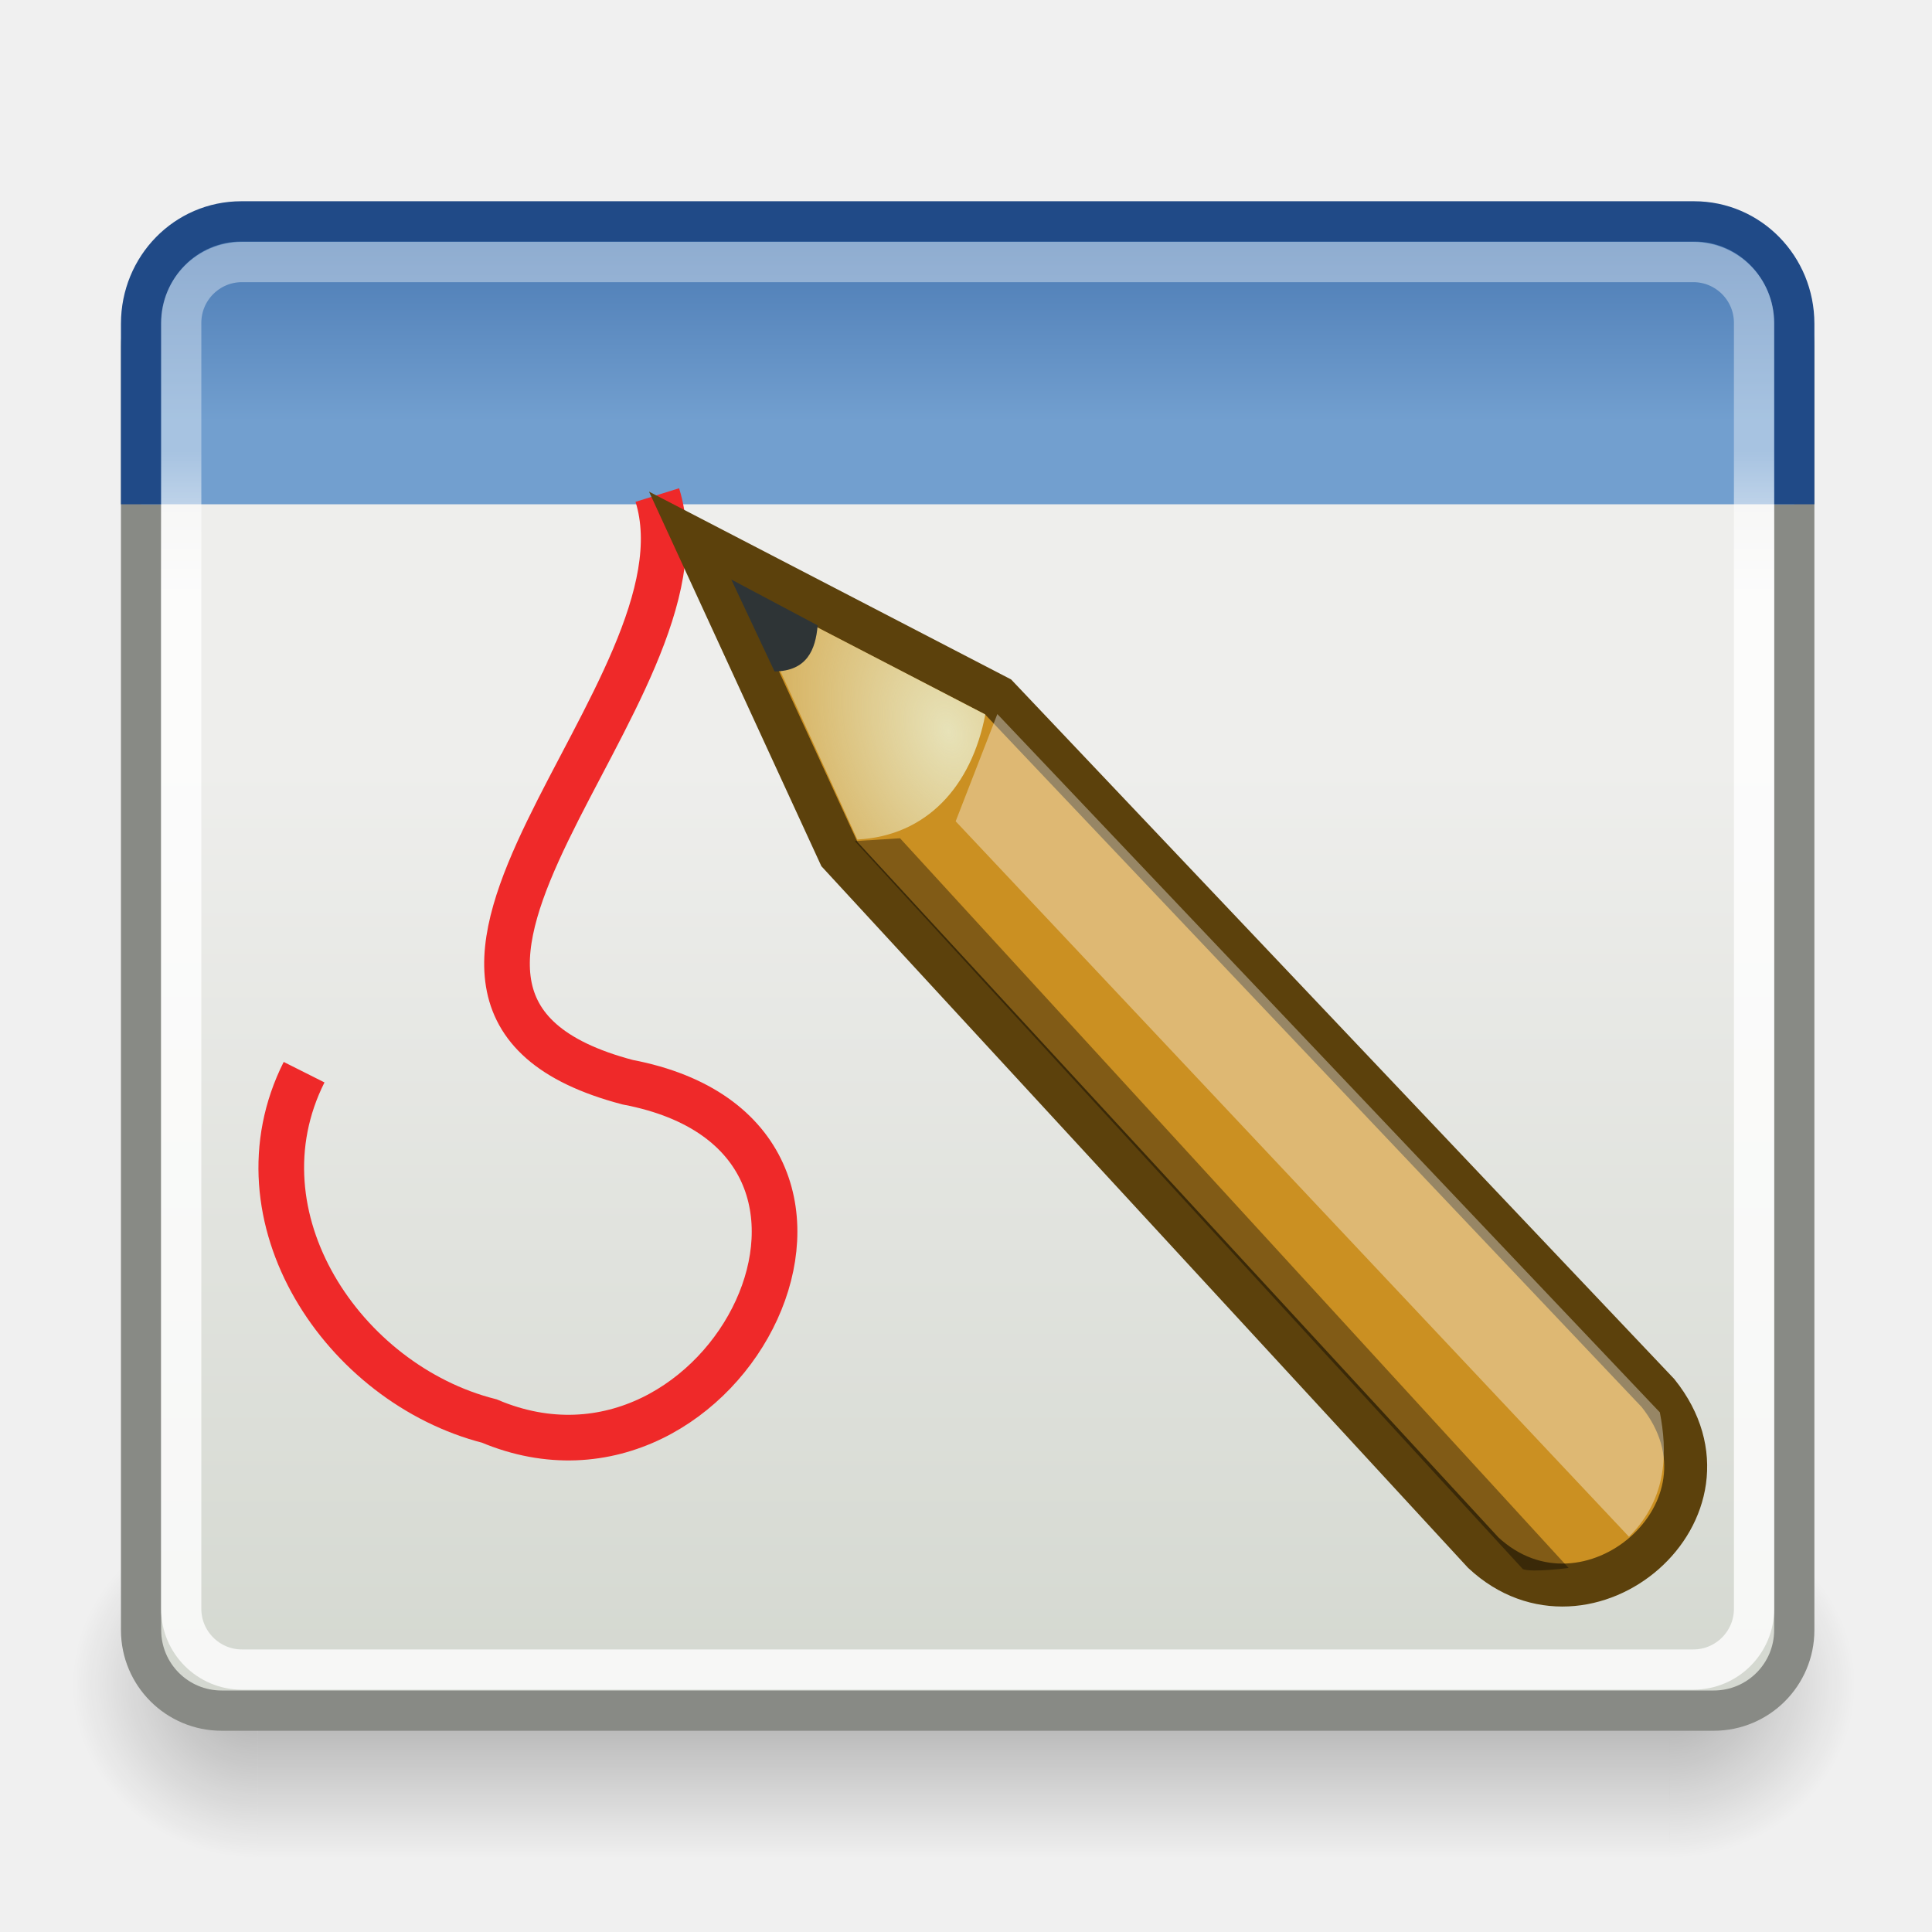
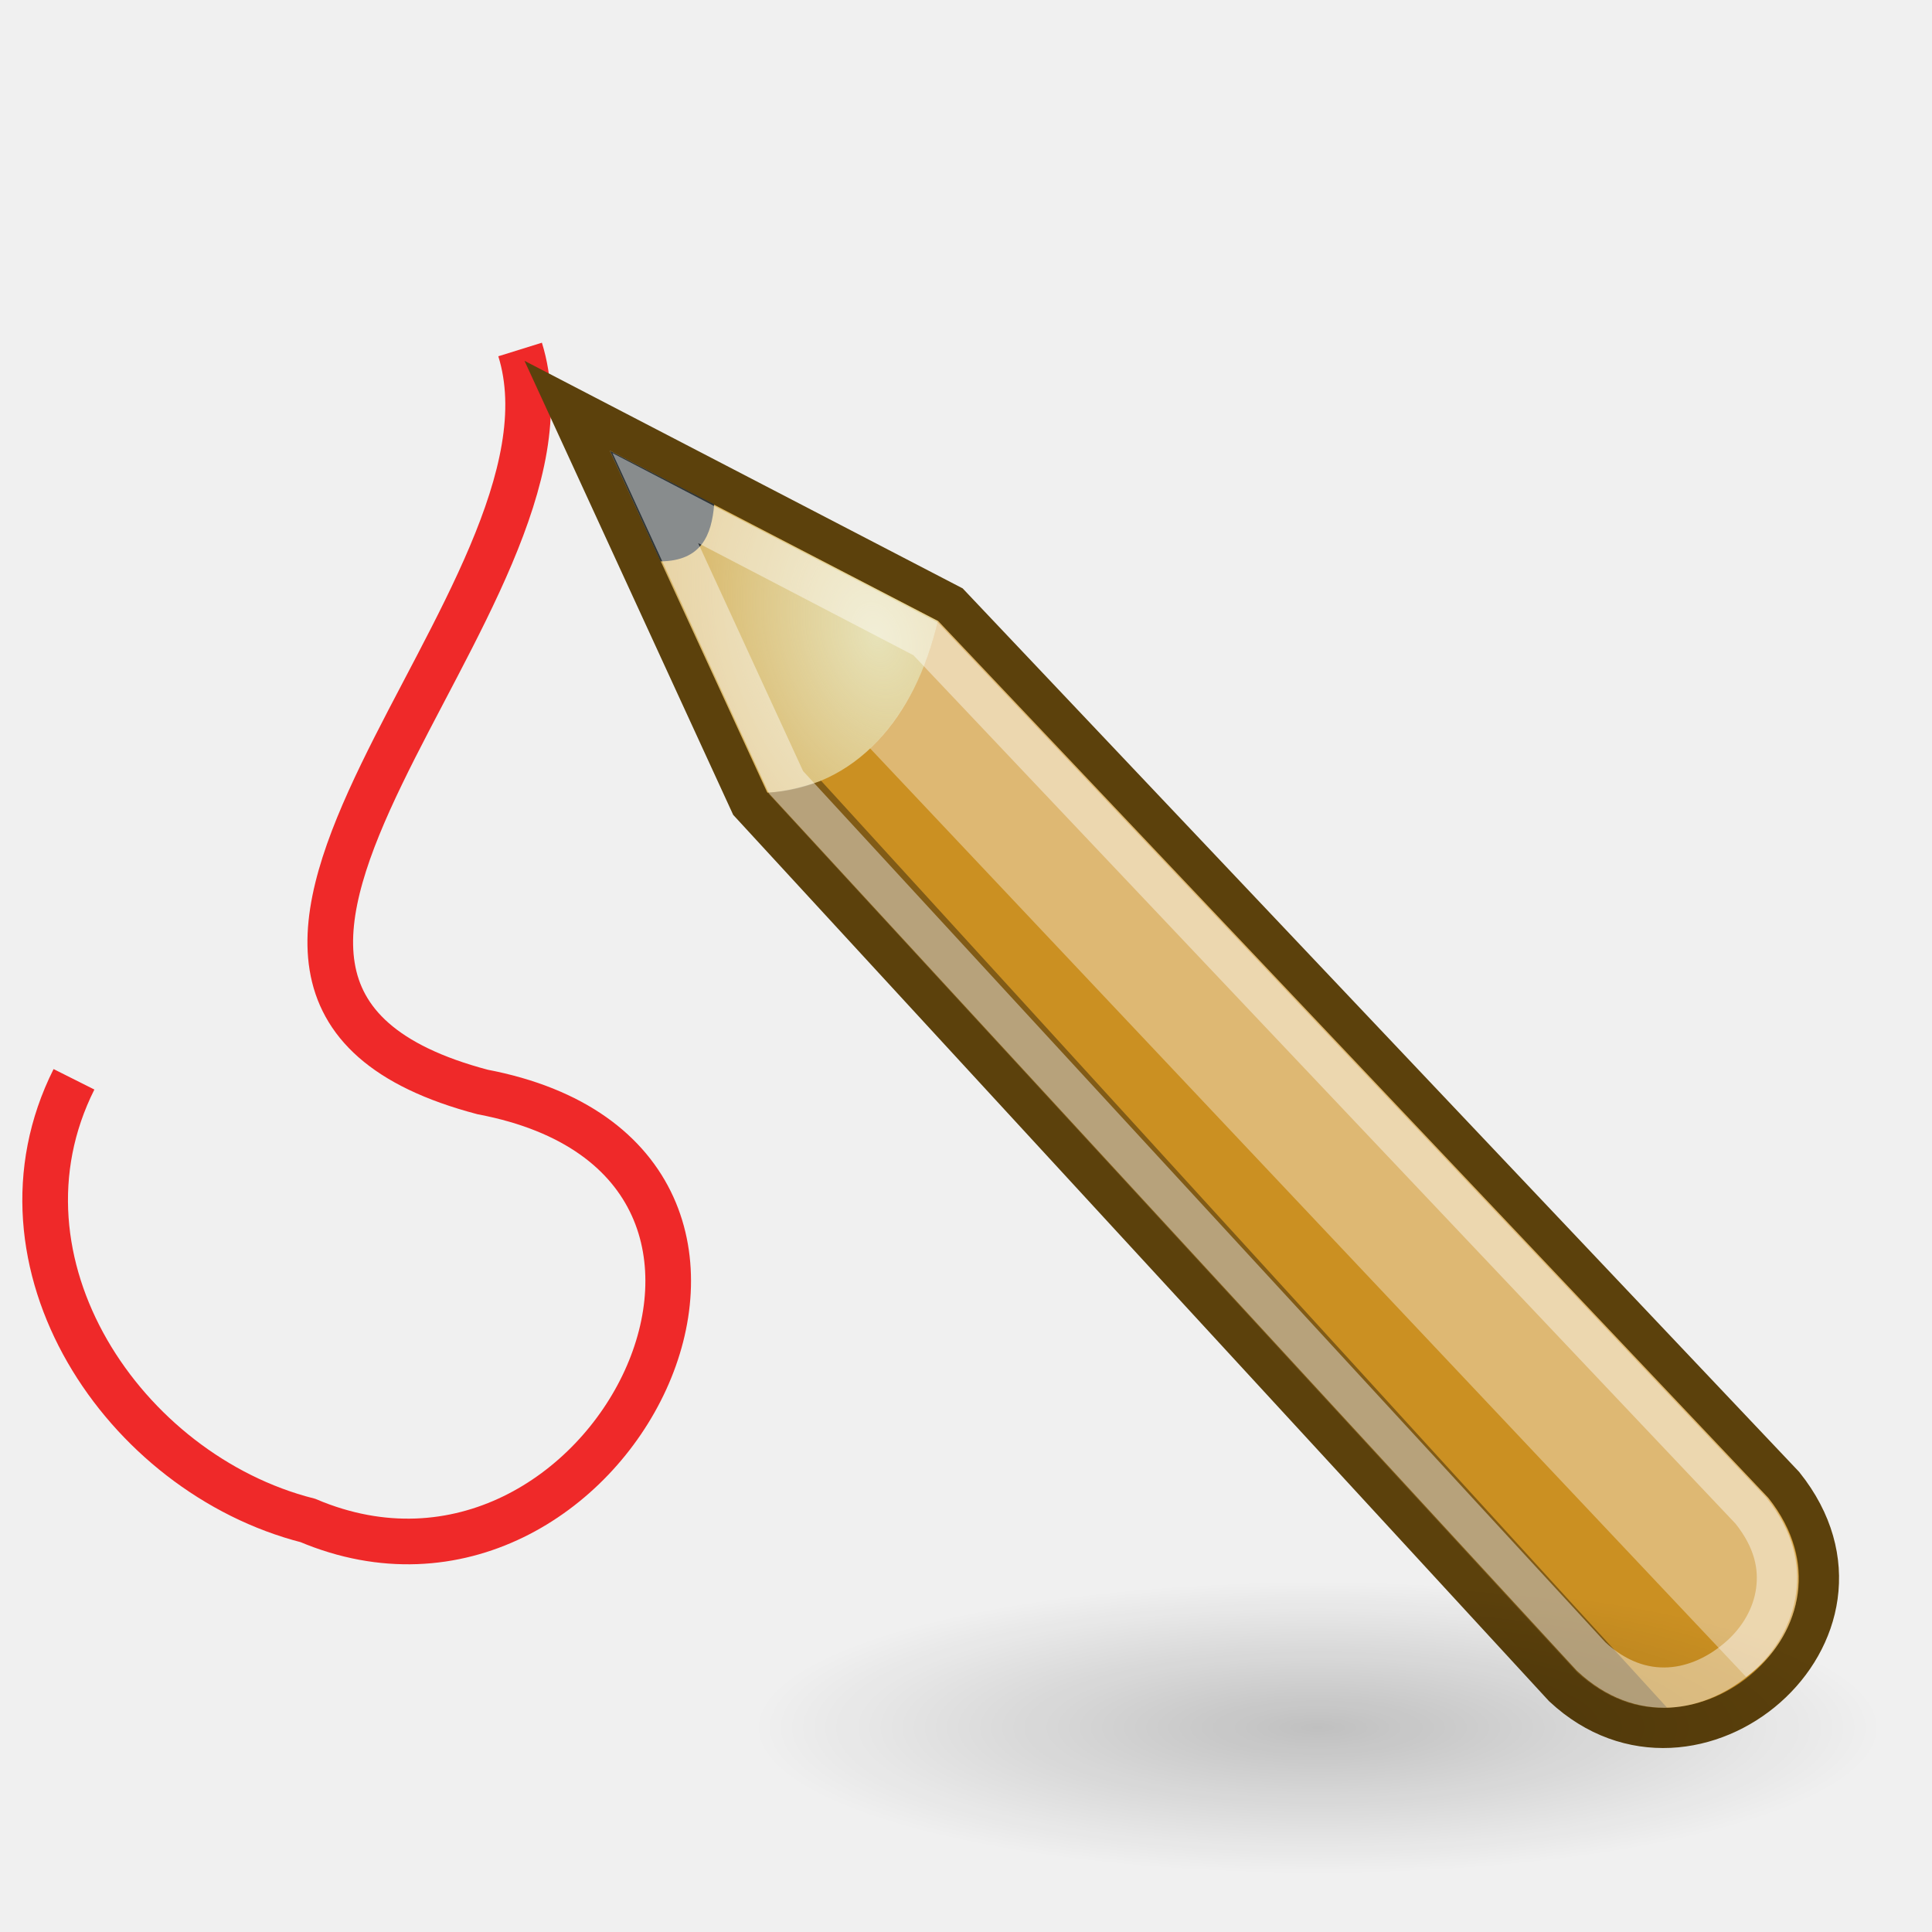
<svg xmlns="http://www.w3.org/2000/svg" xmlns:xlink="http://www.w3.org/1999/xlink" width="48px" height="48px" id="svg11300">
  <defs id="defs3">
-     <linearGradient id="linearGradient47870">
-       <stop id="stop47872" offset="0" style="stop-color:#000000;stop-opacity:0" />
-       <stop id="stop47878" offset="0.5" style="stop-color:#000000;stop-opacity:1" />
-       <stop id="stop47874" offset="1" style="stop-color:#000000;stop-opacity:0" />
+     <linearGradient id="linearGradient8688">
+       <stop style="stop-color:#000000;stop-opacity:1;" offset="0" id="stop8690" />
+       <stop style="stop-color:#000000;stop-opacity:0;" offset="1" id="stop8692" />
    </linearGradient>
-     <linearGradient id="linearGradient51765">
-       <stop id="stop51767" offset="0" style="stop-color:#000000;stop-opacity:1" />
-       <stop id="stop51769" offset="1" style="stop-color:#000000;stop-opacity:0" />
-     </linearGradient>
-     <linearGradient id="linearGradient2781">
-       <stop id="stop2783" offset="0" style="stop-color:#d3d7cf;stop-opacity:1" />
-       <stop id="stop2785" offset="1" style="stop-color:#eeeeec;stop-opacity:1" />
-     </linearGradient>
-     <linearGradient id="linearGradient3674">
-       <stop id="stop3676" offset="0" style="stop-color:#3465a4;stop-opacity:1" />
-       <stop id="stop3678" offset="1" style="stop-color:#729fcf;stop-opacity:1;" />
-     </linearGradient>
-     <linearGradient id="linearGradient3690">
-       <stop id="stop3692" offset="0" style="stop-color:white;stop-opacity:1;" />
-       <stop id="stop3694" offset="1" style="stop-color:white;stop-opacity:0.469" />
-     </linearGradient>
-     <linearGradient xlink:href="#linearGradient47870" id="linearGradient2282" gradientUnits="userSpaceOnUse" gradientTransform="matrix(0.9788196,0,0,0.7154223,-8.500802,52.11272)" x1="32.085" y1="-14.402" x2="32.085" y2="-5.563" />
-     <radialGradient xlink:href="#linearGradient51765" id="radialGradient2284" gradientUnits="userSpaceOnUse" gradientTransform="matrix(1.957639,-8.146468e-7,6.6614241e-7,1.456579,-59.01756,62.73807)" cx="51.438" cy="-12.203" fx="51.438" fy="-12.203" r="2.172" />
-     <radialGradient xlink:href="#linearGradient51765" id="radialGradient2286" gradientUnits="userSpaceOnUse" gradientTransform="matrix(-1.957639,-9.2540676e-8,-1.2888861e-7,1.456579,110.0178,62.73803)" cx="51.438" cy="-12.203" fx="51.438" fy="-12.203" r="2.172" />
-     <linearGradient xlink:href="#linearGradient3690" id="linearGradient2289" gradientUnits="userSpaceOnUse" gradientTransform="matrix(1.260542,0,0,1.205855,-7.473393,-4.945944)" x1="9.5" y1="16.264" x2="9.5" y2="13.409" />
-     <linearGradient xlink:href="#linearGradient3674" id="linearGradient2292" gradientUnits="userSpaceOnUse" gradientTransform="matrix(1.244631,0,0,1.270795,-7.074154,-5.301762)" x1="23.069" y1="6.799" x2="23.069" y2="12.403" />
-     <linearGradient xlink:href="#linearGradient2781" id="linearGradient2295" gradientUnits="userSpaceOnUse" gradientTransform="matrix(1.244631,0,0,1.176776,-7.074154,-3.982654)" x1="24.926" y1="40" x2="24.926" y2="19.539" />
-     <linearGradient id="linearGradient4138">
-       <stop id="stop4140" offset="0" style="stop-color:#3465a4;stop-opacity:1;" />
-       <stop id="stop4142" offset="1" style="stop-color:#3465a4;stop-opacity:0;" />
-     </linearGradient>
-     <linearGradient xlink:href="#linearGradient4138" id="linearGradient2319" gradientUnits="userSpaceOnUse" gradientTransform="matrix(0,-0.8855224,0.8699482,0,-0.6185272,47.07544)" x1="22.958" y1="13.434" x2="22.958" y2="27.138" />
-     <linearGradient xlink:href="#linearGradient4138" id="linearGradient2322" gradientUnits="userSpaceOnUse" gradientTransform="matrix(0,-0.8855224,-0.8699482,0,49.08466,47.07544)" x1="22.958" y1="13.434" x2="22.958" y2="27.138" />
-     <linearGradient xlink:href="#linearGradient4138" id="linearGradient2325" gradientUnits="userSpaceOnUse" gradientTransform="matrix(0.8855224,0,0,-0.8699482,3.861847,50.93245)" x1="22.958" y1="13.434" x2="22.958" y2="27.138" />
-     <linearGradient xlink:href="#linearGradient4138" id="linearGradient2328" gradientUnits="userSpaceOnUse" gradientTransform="matrix(0.8855224,0,0,0.8699482,3.944316,2.241239)" x1="22.958" y1="13.434" x2="22.958" y2="27.138" />
-     <linearGradient id="linearGradient12914">
-       <stop style="stop-color:#3465a4;stop-opacity:1" offset="0" id="stop12916" />
-       <stop style="stop-color:#3465a4;stop-opacity:0" offset="1" id="stop12918" />
-     </linearGradient>
-     <linearGradient id="linearGradient13816">
-       <stop style="stop-color:#f7f7f6;stop-opacity:1" offset="0" id="stop13818" />
-       <stop style="stop-color:#eff0ee;stop-opacity:0" offset="1" id="stop13820" />
-     </linearGradient>
-     <linearGradient x1="32.085" y1="-14.402" x2="32.085" y2="-5.563" id="linearGradient54729" xlink:href="#linearGradient47870" gradientUnits="userSpaceOnUse" gradientTransform="matrix(0.9788196,0,0,0.7154223,-8.500802,52.11272)" />
-     <radialGradient cx="51.438" cy="-12.203" r="2.172" fx="51.438" fy="-12.203" id="radialGradient54731" xlink:href="#linearGradient51765" gradientUnits="userSpaceOnUse" gradientTransform="matrix(1.957639,-8.146468e-7,6.6614241e-7,1.456579,-59.01756,62.73807)" />
-     <radialGradient cx="51.438" cy="-12.203" r="2.172" fx="51.438" fy="-12.203" id="radialGradient54733" xlink:href="#linearGradient51765" gradientUnits="userSpaceOnUse" gradientTransform="matrix(-1.957639,-9.2540676e-8,-1.2888861e-7,1.456579,110.0178,62.73803)" />
-     <linearGradient x1="12.839" y1="1.432" x2="22.453" y2="28.53" id="linearGradient3265" xlink:href="#linearGradient12914" gradientUnits="userSpaceOnUse" gradientTransform="matrix(1.070073,0,0,1.01151,-1.898683,-1.519479)" />
-     <linearGradient x1="28.28" y1="15.029" x2="38.88" y2="39.041" id="linearGradient3272" xlink:href="#linearGradient13816" gradientUnits="userSpaceOnUse" gradientTransform="matrix(1.156061,0,0,1.716154,-2.757508,-25.92461)" />
-     <radialGradient r="3.241" fy="27.641" fx="29.053" cy="27.641" cx="29.053" gradientTransform="matrix(2.923565,0,0,2.029717,-9.203822,-32.96006)" gradientUnits="userSpaceOnUse" id="radialGradient3201" xlink:href="#linearGradient2984" />
    <linearGradient id="linearGradient2984">
      <stop style="stop-color:#e7e2b8;stop-opacity:1;" offset="0" id="stop2986" />
      <stop style="stop-color:#e7e2b8;stop-opacity:0;" offset="1" id="stop2988" />
    </linearGradient>
-     <linearGradient xlink:href="#linearGradient47870" id="linearGradient2404" gradientUnits="userSpaceOnUse" gradientTransform="matrix(0.9788196,0,0,0.7154223,-8.500802,52.11272)" x1="32.085" y1="-14.402" x2="32.085" y2="-5.563" />
-     <radialGradient xlink:href="#linearGradient51765" id="radialGradient2406" gradientUnits="userSpaceOnUse" gradientTransform="matrix(1.957639,-8.146468e-7,6.6614241e-7,1.456579,-59.01756,62.73807)" cx="51.438" cy="-12.203" fx="51.438" fy="-12.203" r="2.172" />
-     <radialGradient xlink:href="#linearGradient51765" id="radialGradient2408" gradientUnits="userSpaceOnUse" gradientTransform="matrix(-1.957639,-9.2540676e-8,-1.2888861e-7,1.456579,110.0178,62.73803)" cx="51.438" cy="-12.203" fx="51.438" fy="-12.203" r="2.172" />
-     <linearGradient xlink:href="#linearGradient13816" id="linearGradient2410" gradientUnits="userSpaceOnUse" gradientTransform="matrix(1.156061,0,0,1.716154,-2.757508,-25.92461)" x1="28.28" y1="15.029" x2="38.88" y2="39.041" />
-     <linearGradient xlink:href="#linearGradient12914" id="linearGradient2412" gradientUnits="userSpaceOnUse" gradientTransform="matrix(1.070073,0,0,1.01151,-1.898683,-1.519479)" x1="12.839" y1="1.432" x2="22.453" y2="28.53" />
-     <radialGradient xlink:href="#linearGradient2984" id="radialGradient2414" gradientUnits="userSpaceOnUse" gradientTransform="matrix(2.923565,0,0,2.029717,-9.203822,-32.96006)" cx="29.053" cy="27.641" fx="29.053" fy="27.641" r="3.241" />
    <radialGradient xlink:href="#linearGradient2984" id="radialGradient2432" gradientUnits="userSpaceOnUse" gradientTransform="matrix(2.923565,0,0,2.029717,-9.203822,-32.96006)" cx="29.053" cy="27.641" fx="29.053" fy="27.641" r="3.241" />
+     <radialGradient xlink:href="#linearGradient8688" id="radialGradient8694" cx="25.375" cy="40.75" fx="25.375" fy="40.75" r="11.5" gradientTransform="matrix(1,0,0,0.1413043,0,34.99185)" gradientUnits="userSpaceOnUse" />
+     <radialGradient xlink:href="#linearGradient2984" id="radialGradient8702" gradientUnits="userSpaceOnUse" gradientTransform="matrix(1.190536,3.76119,-2.607932,0.8275933,59.26469,-116.3401)" cx="29.053" cy="27.641" fx="29.053" fy="27.641" r="3.241" />
  </defs>
  <g id="layer1">
-     <g transform="matrix(1.084207,0,0,1.36184,-3.702941,-19.37857)" id="g54724">
-       <rect width="32.357" height="6.323" x="9.322" y="41.809" style="opacity:0.3;fill:url(#linearGradient2282);fill-opacity:1;fill-rule:evenodd;stroke:none;stroke-width:1.024;stroke-linecap:butt;stroke-linejoin:miter;stroke-miterlimit:4;stroke-dasharray:none;stroke-dashoffset:0;stroke-opacity:1" id="rect46899" />
-       <path d="M 41.678,41.8 L 41.678,48.127 C 44.022,48.103 45.93,46.705 45.93,44.974 C 45.93,43.243 44.022,41.824 41.678,41.8 z " style="opacity:0.3;fill:url(#radialGradient2284);fill-opacity:1;fill-rule:evenodd;stroke:none;stroke-width:1.024;stroke-linecap:butt;stroke-linejoin:miter;stroke-miterlimit:4;stroke-dasharray:none;stroke-dashoffset:0;stroke-opacity:1" id="path48849" />
-       <path d="M 9.322,41.8 L 9.322,48.127 C 6.978,48.103 5.07,46.705 5.07,44.974 C 5.07,43.243 6.978,41.824 9.322,41.8 z " style="opacity:0.3;fill:url(#radialGradient2286);fill-opacity:1;fill-rule:evenodd;stroke:none;stroke-width:1.024;stroke-linecap:butt;stroke-linejoin:miter;stroke-miterlimit:4;stroke-dasharray:none;stroke-dashoffset:0;stroke-opacity:1" id="path52742" />
-     </g>
-     <rect style="fill:url(#linearGradient2295);fill-opacity:1;stroke:#888a85;stroke-width:1;stroke-miterlimit:4;stroke-dasharray:none;stroke-opacity:1" id="rect1915" width="41.073" height="35.892" x="3.505" y="6.608" rx="2" ry="2" />
-     <path style="fill:url(#linearGradient2292);fill-opacity:1;stroke:#204a87;stroke-width:1;stroke-miterlimit:4;stroke-opacity:1" d="M 3.505,12.528 L 3.505,8.042 C 3.505,6.634 4.615,5.5 5.994,5.5 L 42.089,5.5 C 43.468,5.5 44.578,6.634 44.578,8.042 L 44.578,12.528" id="path1917" />
-     <rect style="opacity:0.8;fill:none;fill-opacity:1;stroke:url(#linearGradient2289);stroke-width:1;stroke-miterlimit:4;stroke-dasharray:none;stroke-opacity:1" id="rect1919" width="39.077" height="34.97" x="4.502" y="6.51" rx="1.511" ry="1.511" />
-     <path id="path3205" d="M 16.331,12.299 C 17.842,17.149 7.802,24.832 15.593,26.887 C 22.827,28.262 18.049,37.794 12.157,35.305 C 8.53,34.383 5.746,30.239 7.555,26.638" style="fill:none;fill-rule:evenodd;stroke:#ef2929;stroke-width:1.134px;stroke-linecap:butt;stroke-linejoin:miter;stroke-opacity:1" />
-     <g transform="matrix(0.322425,1.017325,-1.017325,0.322425,22.68777,-66.33823)" id="g3185">
-       <path style="color:#000000;fill:#cb9022;fill-opacity:1;fill-rule:evenodd;stroke:#5c410c;stroke-width:1;stroke-linecap:butt;stroke-linejoin:miter;marker:none;marker-start:none;marker-mid:none;marker-end:none;stroke-miterlimit:4;stroke-dasharray:none;stroke-dashoffset:0;stroke-opacity:1;visibility:visible;display:inline;overflow:visible" d="M 69.693,27.424 L 75.318,21.799 L 95.411,12.049 C 98.661,10.799 100.599,15.424 97.724,17.049 L 77.693,26.424 L 69.693,27.424 z" id="path2960" />
-       <path style="color:#000000;fill:url(#radialGradient2432);fill-opacity:1;fill-rule:evenodd;stroke:none;stroke-width:1;stroke-linecap:butt;stroke-linejoin:miter;marker:none;marker-start:none;marker-mid:none;marker-end:none;stroke-miterlimit:4;stroke-dasharray:none;stroke-dashoffset:0;stroke-opacity:1;visibility:visible;display:inline;overflow:visible" d="M 71.12,26.705 L 75.62,22.205 C 77.12,23.018 77.901,24.362 77.495,25.924 L 71.12,26.705 z" id="path2982" />
-       <path style="color:#000000;fill:#2e3436;fill-opacity:1;fill-rule:evenodd;stroke:none;stroke-width:1;stroke-linecap:butt;stroke-linejoin:miter;marker:none;marker-start:none;marker-mid:none;marker-end:none;stroke-miterlimit:4;stroke-dasharray:none;stroke-dashoffset:0;stroke-opacity:1;visibility:visible;display:inline;overflow:visible" d="M 72.463,25.299 L 70.838,26.893 L 73.182,26.58 C 73.401,25.862 72.995,25.518 72.463,25.299 z" id="path2992" />
-       <path style="color:#000000;fill:#ffffff;fill-opacity:0.364;fill-rule:evenodd;stroke:none;stroke-width:1;stroke-linecap:butt;stroke-linejoin:miter;marker:none;marker-start:none;marker-mid:none;marker-end:none;stroke-miterlimit:4;stroke-dasharray:none;stroke-dashoffset:0;stroke-opacity:1;visibility:visible;display:inline;overflow:visible" d="M 75.695,21.935 L 77.782,23.614 L 98.395,13.704 C 97.803,12.552 96.737,12.246 95.852,12.144 L 75.695,21.935 z" id="path3002" />
-       <path style="color:#000000;fill:#000000;fill-opacity:0.364;fill-rule:evenodd;stroke:none;stroke-width:1;stroke-linecap:butt;stroke-linejoin:miter;marker:none;marker-start:none;marker-mid:none;marker-end:none;stroke-miterlimit:4;stroke-dasharray:none;stroke-dashoffset:0;stroke-opacity:1;visibility:visible;display:inline;overflow:visible" d="M 77.512,25.992 L 77.767,24.968 L 98.663,15.263 C 98.663,15.263 98.514,16.101 98.369,16.286 L 77.512,25.992 z" id="path3004" />
-     </g>
+     <path id="path3205" d="M 12.922,8.683 C 14.83,14.816 2.15,24.532 11.99,27.13 C 21.127,28.869 15.092,40.924 7.65,37.776 C 3.07,36.61 -0.447,31.369 1.838,26.815" style="fill:none;fill-rule:evenodd;stroke:#ef2929;stroke-width:1.134px;stroke-linecap:butt;stroke-linejoin:miter;stroke-opacity:1" />
+     <path id="path2960" d="M 14.094,10.08 L 23.612,15.023 L 44.322,36.898 C 47.252,40.57 42.098,44.948 38.84,41.912 L 18.637,19.964 L 14.094,10.08 z" style="fill:#cb9022;fill-opacity:1;fill-rule:evenodd;stroke:#5c410c;stroke-width:1;stroke-linecap:butt;stroke-linejoin:miter;marker:none;marker-start:none;marker-mid:none;marker-end:none;stroke-miterlimit:4;stroke-dasharray:none;stroke-dashoffset:0;stroke-opacity:1;visibility:visible;display:inline;overflow:visible" />
+     <path id="path2982" d="M 15.144,11.196 L 23.299,15.428 C 22.745,17.844 21.244,19.58 19.071,19.694 L 15.144,11.196 z" style="fill:url(#radialGradient8702);fill-opacity:1;fill-rule:evenodd;stroke:none;stroke-width:1;stroke-linecap:butt;stroke-linejoin:miter;marker:none;marker-start:none;marker-mid:none;marker-end:none;stroke-miterlimit:4;stroke-dasharray:none;stroke-dashoffset:0;stroke-opacity:1;visibility:visible;display:inline;overflow:visible" />
+     <path id="path2992" d="M 17.744,12.529 L 15.153,11.197 L 16.411,13.947 C 17.423,13.935 17.68,13.302 17.744,12.529 z" style="fill:#2e3436;fill-opacity:1;fill-rule:evenodd;stroke:none;stroke-width:1;stroke-linecap:butt;stroke-linejoin:miter;marker:none;marker-start:none;marker-mid:none;marker-end:none;stroke-miterlimit:4;stroke-dasharray:none;stroke-dashoffset:0;stroke-opacity:1;visibility:visible;display:inline;overflow:visible" />
+     <path id="path3002" d="M 23.297,15.417 C 22.988,16.833 22.327,17.921 21.617,18.593 L 43.382,41.663 C 44.671,40.748 45.262,38.913 43.923,37.206 L 23.297,15.417 z" style="fill:#ffffff;fill-opacity:0.364;fill-rule:evenodd;stroke:none;stroke-width:1;stroke-linecap:butt;stroke-linejoin:miter;marker:none;marker-start:none;marker-mid:none;marker-end:none;stroke-miterlimit:4;stroke-dasharray:none;stroke-dashoffset:0;stroke-opacity:1;visibility:visible;display:inline;overflow:visible" />
+     <path id="path3004" d="M 19.064,19.694 C 19.547,19.663 19.982,19.546 20.4,19.398 L 41.415,42.423 C 41.415,42.423 40.222,42.551 39.185,41.551 L 19.064,19.694 z" style="fill:#000000;fill-opacity:0.364;fill-rule:evenodd;stroke:none;stroke-width:1;stroke-linecap:butt;stroke-linejoin:miter;marker:none;marker-start:none;marker-mid:none;marker-end:none;stroke-miterlimit:4;stroke-dasharray:none;stroke-dashoffset:0;stroke-opacity:1;visibility:visible;display:inline;overflow:visible" />
+     <path style="opacity:0.2;fill:url(#radialGradient8694);fill-opacity:1;stroke:none;stroke-width:1.2;stroke-linecap:round;stroke-linejoin:miter;stroke-miterlimit:4;stroke-dasharray:none;stroke-dashoffset:0;stroke-opacity:1" id="path7916" d="M 36.875,40.75 A 11.5,1.625 0 1 1 13.875,40.75 A 11.5,1.625 0 1 1 36.875,40.75 z" transform="matrix(1.219515,0,0,2.237367,1.792854,-48.24985)" />
+     <path style="fill:none;fill-opacity:1;fill-rule:evenodd;stroke:#ffffff;stroke-width:1;stroke-linecap:butt;stroke-linejoin:miter;marker:none;marker-start:none;marker-mid:none;marker-end:none;stroke-miterlimit:4;stroke-dasharray:none;stroke-dashoffset:0;stroke-opacity:0.431;visibility:visible;display:inline;overflow:visible" id="path8707" d="M 16.281,12.375 L 19.531,19.438 L 39.531,41.156 C 40.786,42.325 42.222,42.036 43.219,41.156 C 43.717,40.716 44.042,40.138 44.125,39.531 C 44.208,38.925 44.08,38.258 43.5,37.531 L 23,15.875 L 16.281,12.375 z" />
  </g>
</svg>
